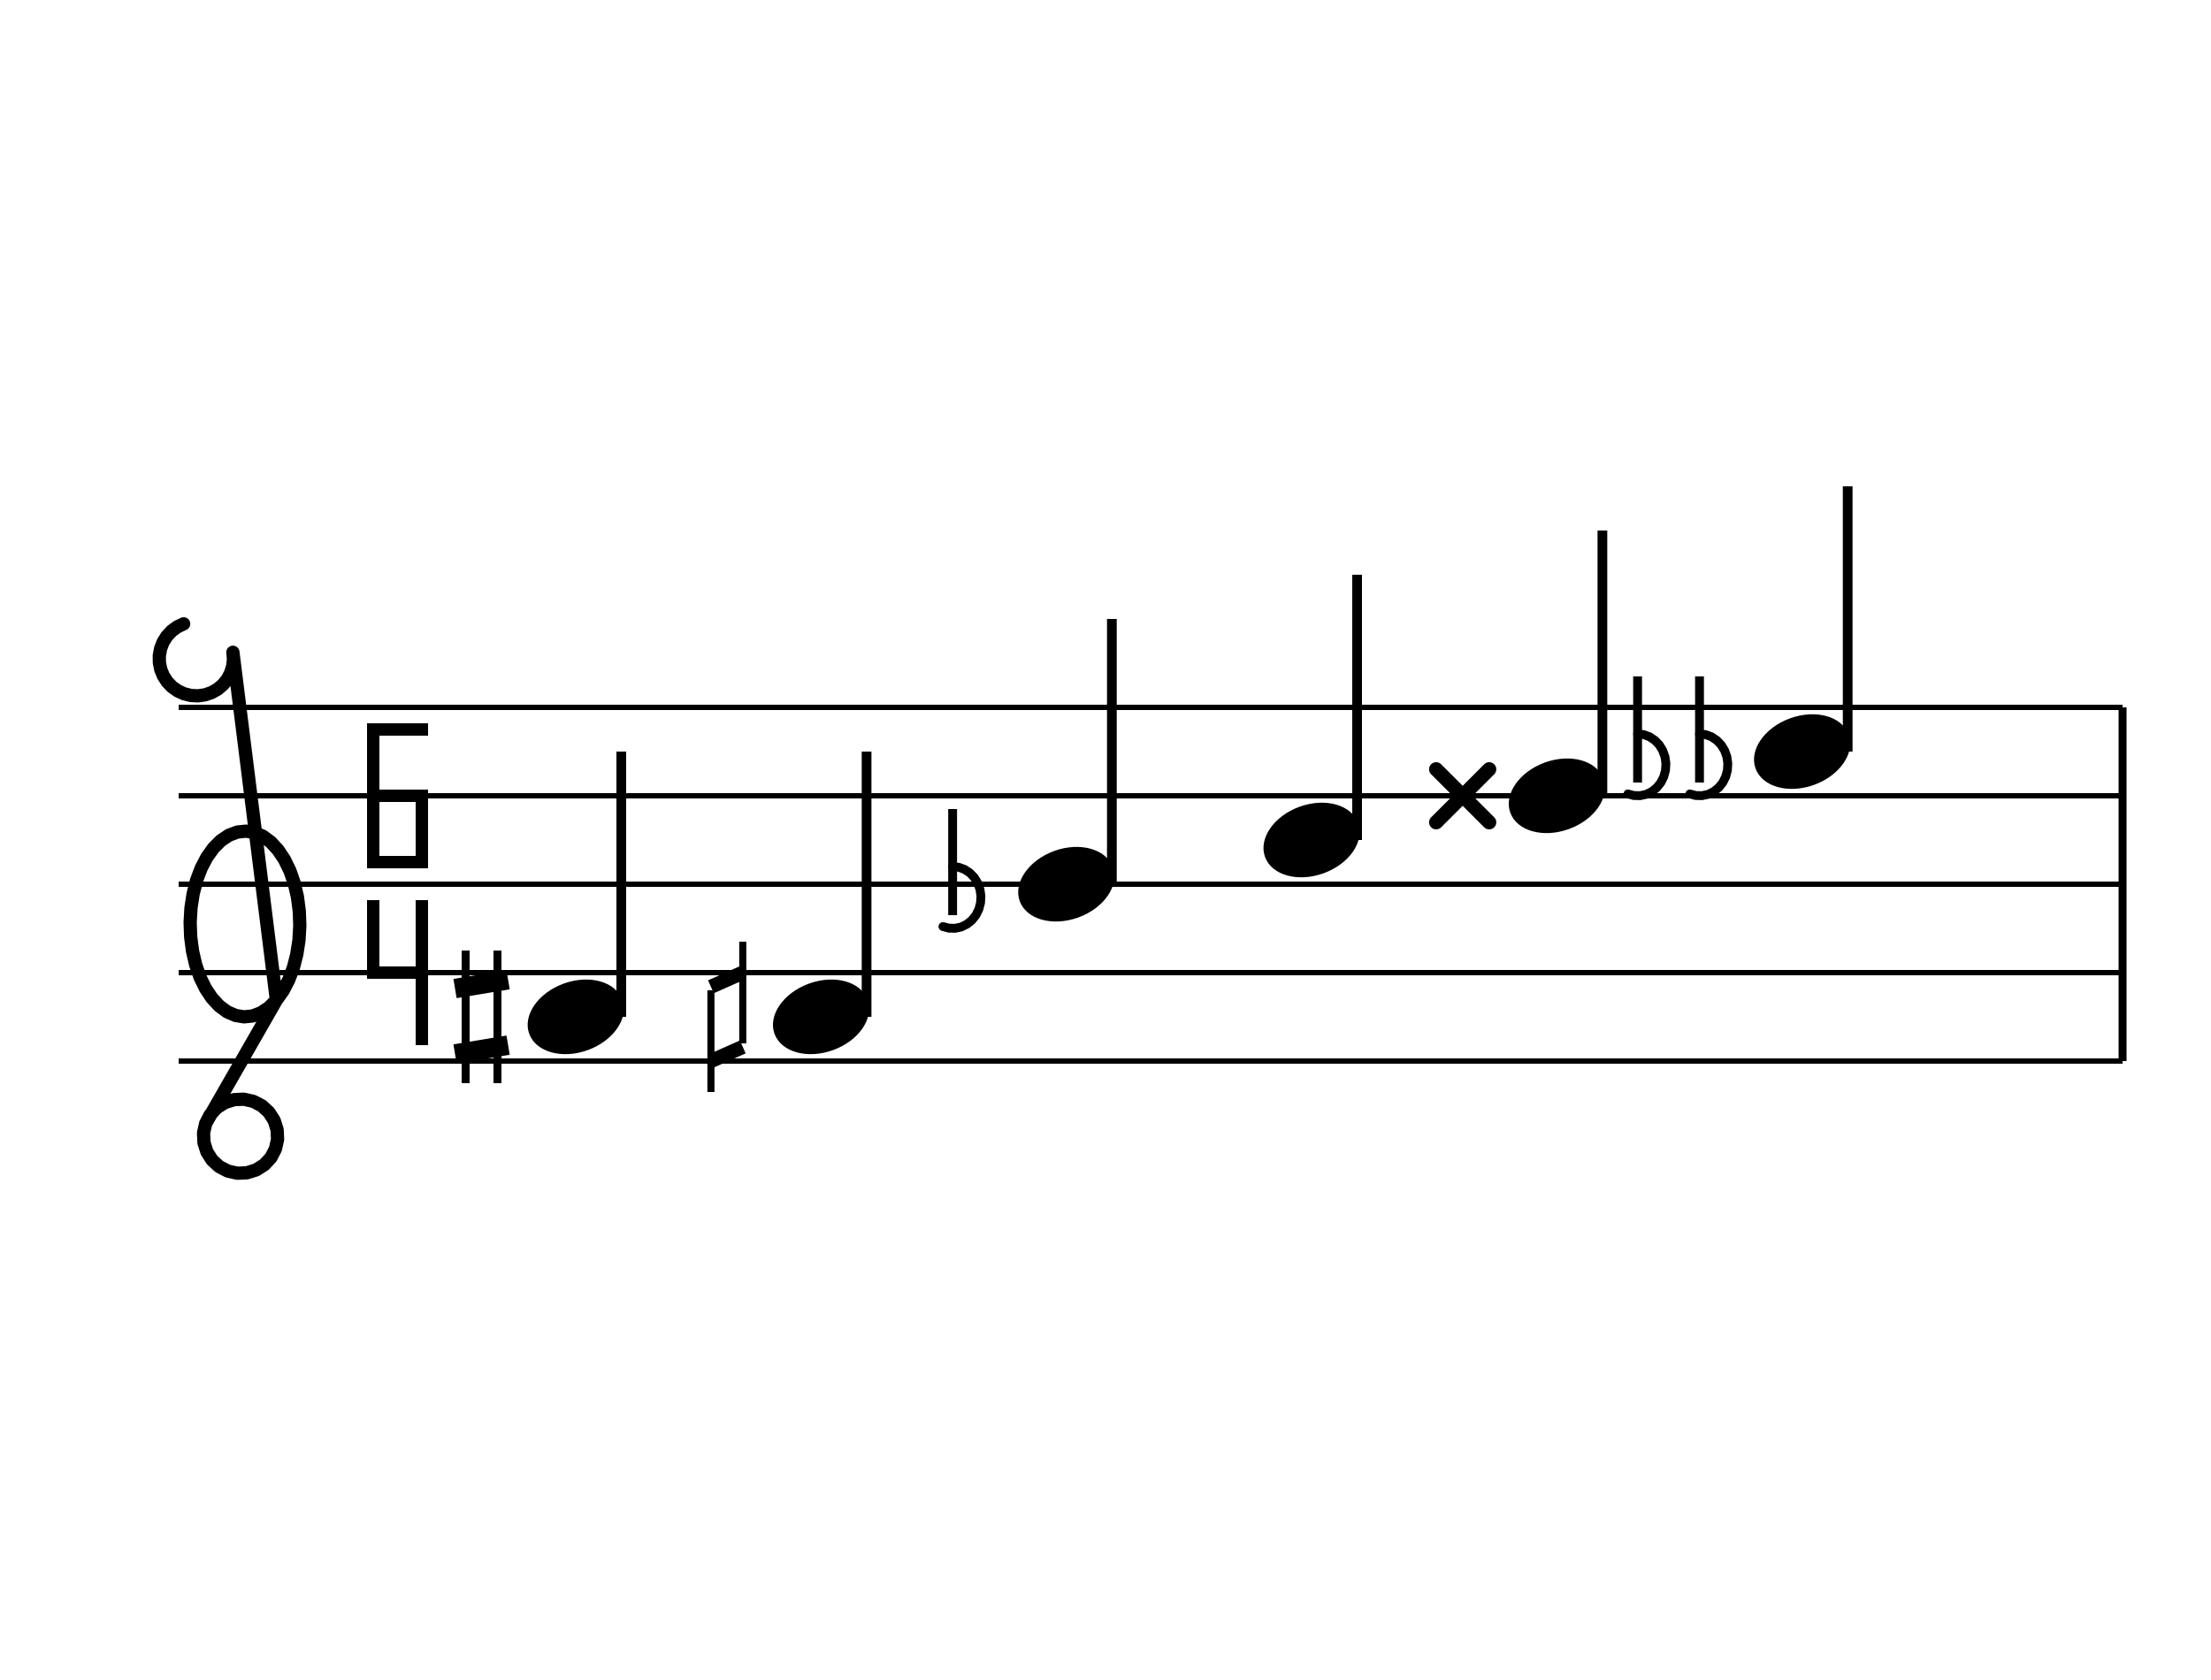
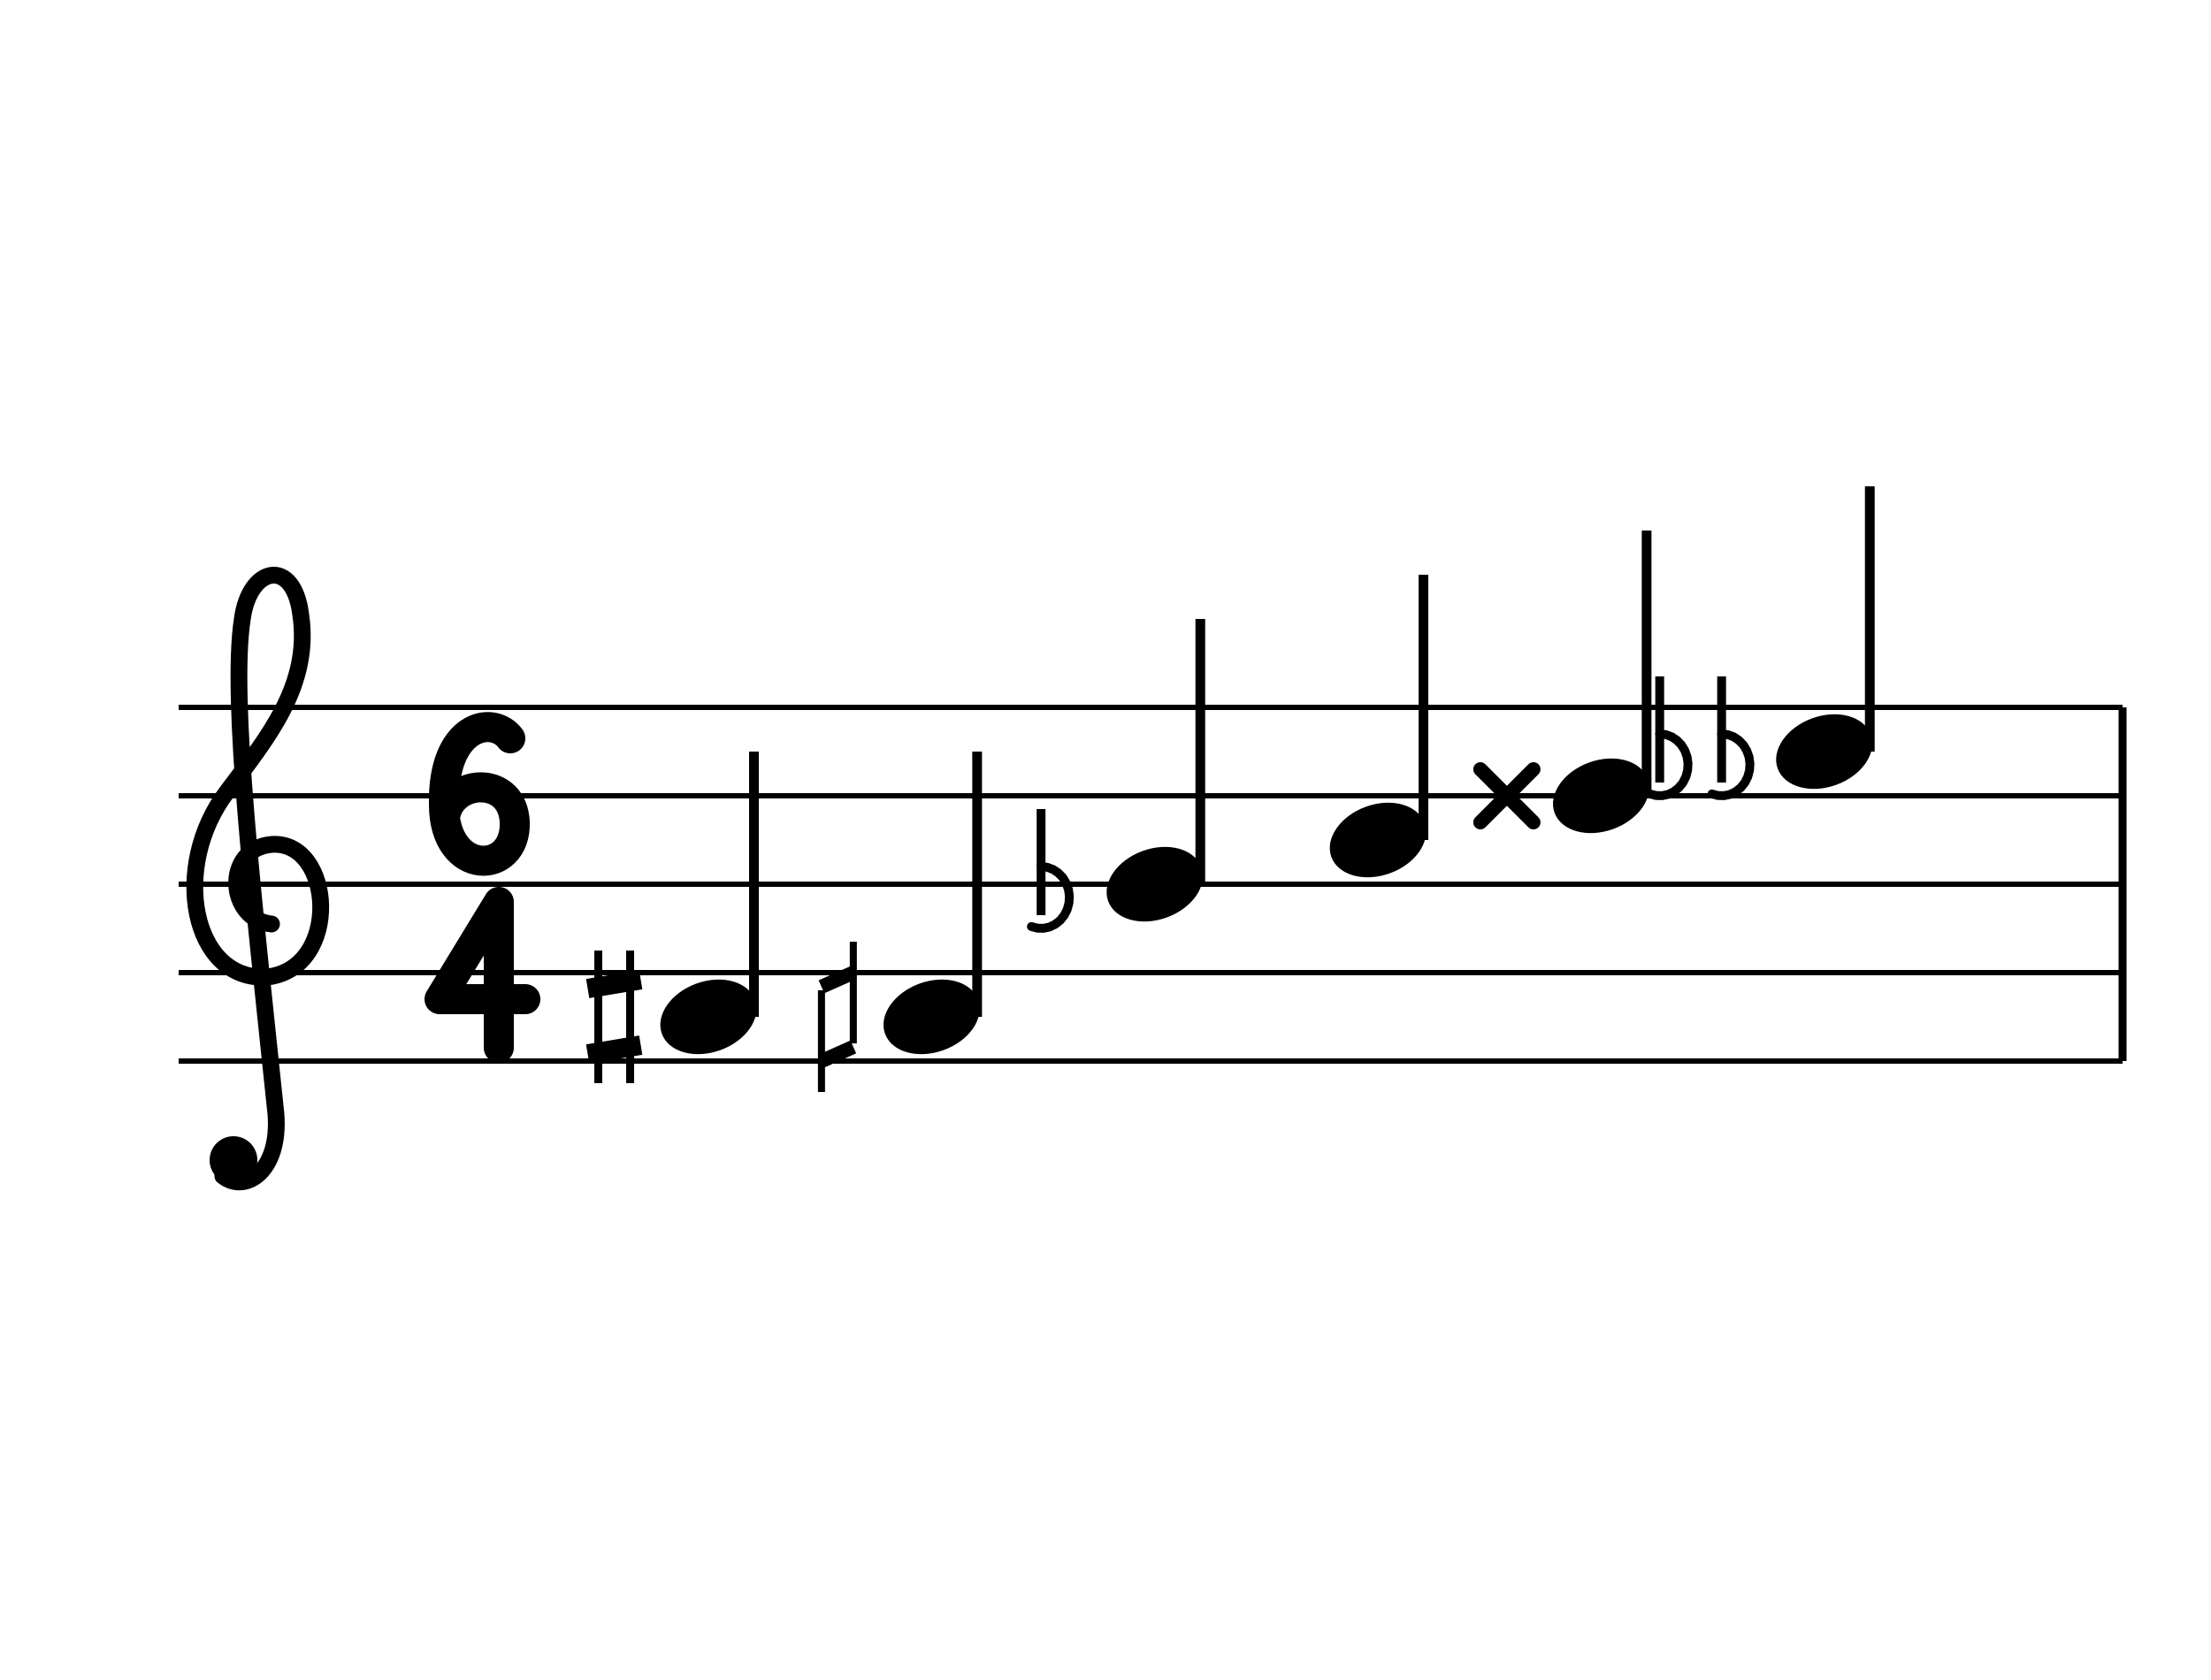
<svg xmlns="http://www.w3.org/2000/svg" width="500.00" height="380.00" viewBox="0 0 500.00 380.00" role="img">
  <g class="acorde-score">
    <g class="acorde-staff">
      <line class="acorde-staff-line" x1="40.40" y1="240.00" x2="480.00" y2="240.00" stroke="black" stroke-width="1.20" />
      <line class="acorde-staff-line" x1="40.40" y1="220.00" x2="480.00" y2="220.00" stroke="black" stroke-width="1.20" />
      <line class="acorde-staff-line" x1="40.40" y1="200.00" x2="480.00" y2="200.00" stroke="black" stroke-width="1.20" />
      <line class="acorde-staff-line" x1="40.40" y1="180.00" x2="480.00" y2="180.00" stroke="black" stroke-width="1.20" />
      <line class="acorde-staff-line" x1="40.40" y1="160.00" x2="480.00" y2="160.00" stroke="black" stroke-width="1.20" />
    </g>
-     <path class="acorde-clef acorde-clef-treble" d="M 46.51,254.13 L 47.52,252.18 L 49.00,250.57 L 50.85,249.39 L 52.94,248.73 L 55.13,248.63 L 57.27,249.11 L 59.22,250.12 L 60.83,251.60 L 62.01,253.45 L 62.67,255.54 L 62.77,257.73 L 62.29,259.87 L 61.28,261.82 L 59.80,263.43 L 57.95,264.61 L 55.86,265.27 L 53.67,265.37 L 51.53,264.89 L 49.58,263.88 L 47.97,262.40 L 46.79,260.55 L 46.13,258.46 L 46.03,256.27 L 46.51,254.13 L 62.51,226.20 L 64.01,224.11 L 65.30,221.64 L 66.35,218.86 L 67.12,215.84 L 67.61,212.65 L 67.80,209.37 L 67.68,206.08 L 67.26,202.86 L 66.55,199.79 L 65.56,196.95 L 64.32,194.41 L 62.86,192.23 L 61.22,190.46 L 59.44,189.14 L 57.55,188.32 L 55.62,188.00 L 53.67,188.20 L 51.77,188.92 L 49.96,190.13 L 48.29,191.80 L 46.79,193.89 L 45.50,196.36 L 44.45,199.14 L 43.68,202.16 L 43.19,205.35 L 43.00,208.63 L 43.12,211.92 L 43.54,215.14 L 44.25,218.21 L 45.24,221.05 L 46.48,223.59 L 47.94,225.77 L 49.58,227.54 L 51.36,228.86 L 53.25,229.68 L 55.18,230.00 L 57.13,229.80 L 59.03,229.08 L 60.84,227.87 L 62.51,226.20 L 52.67,147.54 L 52.80,149.12 L 52.63,150.70 L 52.16,152.21 L 51.42,153.62 L 50.43,154.85 L 49.22,155.88 L 47.84,156.66 L 46.34,157.17 L 44.77,157.39 L 43.18,157.31 L 41.64,156.93 L 40.20,156.27 L 38.91,155.36 L 37.81,154.21 L 36.95,152.88 L 36.35,151.41 L 36.04,149.85 L 36.03,148.27 L 36.32,146.71 L 36.89,145.23 L 37.74,143.89 L 38.82,142.72 L 40.09,141.79 L 41.53,141.11" fill="none" stroke="black" stroke-width="3.00" stroke-linecap="round" stroke-linejoin="round" />
+     <g class="acorde-clef acorde-clef-treble">
+       <path class="acorde-clef acorde-clef-treble" d="M 61.40,209.00 C 51.40,208.00 50.40,192.00 61.40,191.00 75.40,190.00 77.40,219.00 60.40,221.00 43.40,222.00 38.40,196.00 51.40,179.00 60.40,167.00 70.40,155.00 68.00,139.00 66.40,126.00 56.40,128.00 54.80,140.00 52.00,158.00 57.40,204.00 62.40,252.00 63.40,265.00 55.40,270.00 50.40,266.00" fill="none" stroke="black" stroke-width="3.80" stroke-linecap="round" stroke-linejoin="round" />
+       <circle cx="52.80" cy="262.40" r="5.40" fill="black" />
+     </g>
    <g class="acorde-time-sig">
-       <line x1="84.40" y1="165.00" x2="95.40" y2="165.00" stroke="black" stroke-width="2.80" stroke-linecap="square" />
-       <line x1="95.40" y1="180.00" x2="95.40" y2="195.00" stroke="black" stroke-width="2.80" stroke-linecap="square" />
-       <line x1="84.40" y1="195.00" x2="95.40" y2="195.00" stroke="black" stroke-width="2.80" stroke-linecap="square" />
-       <line x1="84.40" y1="180.00" x2="84.40" y2="195.00" stroke="black" stroke-width="2.80" stroke-linecap="square" />
-       <line x1="84.40" y1="165.00" x2="84.40" y2="180.00" stroke="black" stroke-width="2.80" stroke-linecap="square" />
-       <line x1="84.40" y1="180.00" x2="95.40" y2="180.00" stroke="black" stroke-width="2.80" stroke-linecap="square" />
-       <line x1="95.40" y1="205.00" x2="95.40" y2="220.00" stroke="black" stroke-width="2.80" stroke-linecap="square" />
-       <line x1="95.40" y1="220.00" x2="95.40" y2="235.00" stroke="black" stroke-width="2.80" stroke-linecap="square" />
-       <line x1="84.40" y1="205.00" x2="84.40" y2="220.00" stroke="black" stroke-width="2.80" stroke-linecap="square" />
-       <line x1="84.40" y1="220.00" x2="95.40" y2="220.00" stroke="black" stroke-width="2.80" stroke-linecap="square" />
+       <path class="acorde-digit" d="M 115.40,167.00 C 111.40,161.60 100.00,164.00 100.40,182.00 100.40,198.40 116.80,198.00 116.40,186.00 116.00,175.60 102.80,176.00 100.80,184.00" fill="none" stroke="black" stroke-width="6.80" stroke-linecap="round" stroke-linejoin="round" />
+       <path class="acorde-digit" d="M 112.80,237.00 L 112.80,204.00 99.40,226.00 118.80,226.00" fill="none" stroke="black" stroke-width="6.80" stroke-linecap="round" stroke-linejoin="round" />
    </g>
    <g class="acorde-measure">
      <g class="acorde-note">
        <g class="acorde-accidental acorde-sharp">
-           <line x1="105.30" y1="215.00" x2="105.30" y2="245.00" stroke="black" stroke-width="1.80" />
-           <line x1="112.50" y1="215.00" x2="112.50" y2="245.00" stroke="black" stroke-width="1.80" />
-           <line x1="102.90" y1="223.60" x2="114.90" y2="221.60" stroke="black" stroke-width="4.40" />
-           <line x1="102.90" y1="238.40" x2="114.90" y2="236.40" stroke="black" stroke-width="4.40" />
+           <line x1="135.30" y1="215.00" x2="135.30" y2="245.00" stroke="black" stroke-width="1.80" />
+           <line x1="142.50" y1="215.00" x2="142.50" y2="245.00" stroke="black" stroke-width="1.80" />
+           <line x1="132.90" y1="223.60" x2="144.90" y2="221.60" stroke="black" stroke-width="4.40" />
+           <line x1="132.90" y1="238.40" x2="144.90" y2="236.40" stroke="black" stroke-width="4.40" />
        </g>
-         <ellipse class="acorde-notehead" cx="130.20" cy="230.00" rx="11.20" ry="8.00" transform="rotate(-20 130.20 230.00)" fill="black" />
-         <line class="acorde-stem" x1="140.50" y1="230.00" x2="140.50" y2="170.00" stroke="black" stroke-width="2.20" />
+         <ellipse class="acorde-notehead" cx="160.20" cy="230.00" rx="11.20" ry="8.00" transform="rotate(-20 160.20 230.00)" fill="black" />
+         <line class="acorde-stem" x1="170.50" y1="230.00" x2="170.50" y2="170.00" stroke="black" stroke-width="2.20" />
      </g>
      <g class="acorde-note">
        <g class="acorde-accidental acorde-natural">
-           <line x1="160.77" y1="224.00" x2="160.77" y2="247.00" stroke="black" stroke-width="1.60" />
-           <line x1="167.97" y1="213.00" x2="167.97" y2="236.00" stroke="black" stroke-width="1.60" />
-           <line x1="160.77" y1="223.20" x2="167.97" y2="220.00" stroke="black" stroke-width="3.20" />
-           <line x1="160.77" y1="240.00" x2="167.97" y2="236.80" stroke="black" stroke-width="3.20" />
+           <line x1="185.77" y1="224.00" x2="185.77" y2="247.00" stroke="black" stroke-width="1.60" />
+           <line x1="192.97" y1="213.00" x2="192.97" y2="236.00" stroke="black" stroke-width="1.60" />
+           <line x1="185.77" y1="223.20" x2="192.97" y2="220.00" stroke="black" stroke-width="3.20" />
+           <line x1="185.77" y1="240.00" x2="192.97" y2="236.80" stroke="black" stroke-width="3.20" />
        </g>
-         <ellipse class="acorde-notehead" cx="185.67" cy="230.00" rx="11.20" ry="8.00" transform="rotate(-20 185.67 230.00)" fill="black" />
-         <line class="acorde-stem" x1="195.97" y1="230.00" x2="195.97" y2="170.00" stroke="black" stroke-width="2.20" />
+         <ellipse class="acorde-notehead" cx="210.67" cy="230.00" rx="11.20" ry="8.00" transform="rotate(-20 210.67 230.00)" fill="black" />
+         <line class="acorde-stem" x1="220.97" y1="230.00" x2="220.97" y2="170.00" stroke="black" stroke-width="2.20" />
      </g>
      <g class="acorde-note">
        <g class="acorde-accidental acorde-flat">
-           <line x1="215.43" y1="183.00" x2="215.43" y2="207.00" stroke="black" stroke-width="2.00" />
-           <path d="M 215.43,196.00 L 216.82,196.17 L 218.14,196.66 L 219.33,197.45 L 220.34,198.50 L 221.11,199.77 L 221.62,201.19 L 221.83,202.69 L 221.74,204.22 L 221.35,205.68 L 220.68,207.02 L 219.76,208.16 L 218.63,209.06 L 217.36,209.68 L 215.99,209.97 L 214.60,209.94 L 213.24,209.58" fill="none" stroke="black" stroke-width="2.00" stroke-linecap="round" />
+           <line x1="235.43" y1="183.00" x2="235.43" y2="207.00" stroke="black" stroke-width="2.00" />
+           <path d="M 235.43,196.00 L 236.82,196.17 L 238.14,196.66 L 239.33,197.45 L 240.34,198.50 L 241.11,199.77 L 241.62,201.19 L 241.83,202.69 L 241.74,204.22 L 241.35,205.68 L 240.68,207.02 L 239.76,208.16 L 238.63,209.06 L 237.36,209.68 L 235.99,209.97 L 234.60,209.94 L 233.24,209.58" fill="none" stroke="black" stroke-width="2.00" stroke-linecap="round" />
        </g>
-         <ellipse class="acorde-notehead" cx="241.13" cy="200.00" rx="11.20" ry="8.00" transform="rotate(-20 241.13 200.00)" fill="black" />
-         <line class="acorde-stem" x1="251.44" y1="200.00" x2="251.44" y2="140.00" stroke="black" stroke-width="2.20" />
+         <ellipse class="acorde-notehead" cx="261.13" cy="200.00" rx="11.20" ry="8.00" transform="rotate(-20 261.13 200.00)" fill="black" />
+         <line class="acorde-stem" x1="271.44" y1="200.00" x2="271.44" y2="140.00" stroke="black" stroke-width="2.20" />
      </g>
      <g class="acorde-note">
-         <ellipse class="acorde-notehead" cx="296.60" cy="190.00" rx="11.20" ry="8.00" transform="rotate(-20 296.60 190.00)" fill="black" />
-         <line class="acorde-stem" x1="306.90" y1="190.00" x2="306.90" y2="130.00" stroke="black" stroke-width="2.20" />
+         <ellipse class="acorde-notehead" cx="311.60" cy="190.00" rx="11.20" ry="8.00" transform="rotate(-20 311.60 190.00)" fill="black" />
+         <line class="acorde-stem" x1="321.90" y1="190.00" x2="321.90" y2="130.00" stroke="black" stroke-width="2.20" />
      </g>
      <g class="acorde-note">
        <g class="acorde-accidental acorde-double-sharp">
-           <line x1="324.77" y1="174.00" x2="336.77" y2="186.00" stroke="black" stroke-width="3.20" stroke-linecap="round" />
-           <line x1="336.77" y1="174.00" x2="324.77" y2="186.00" stroke="black" stroke-width="3.20" stroke-linecap="round" />
+           <line x1="334.77" y1="174.00" x2="346.77" y2="186.00" stroke="black" stroke-width="3.20" stroke-linecap="round" />
+           <line x1="346.77" y1="174.00" x2="334.77" y2="186.00" stroke="black" stroke-width="3.20" stroke-linecap="round" />
        </g>
-         <ellipse class="acorde-notehead" cx="352.07" cy="180.00" rx="11.20" ry="8.00" transform="rotate(-20 352.07 180.00)" fill="black" />
-         <line class="acorde-stem" x1="362.37" y1="180.00" x2="362.37" y2="120.00" stroke="black" stroke-width="2.20" />
+         <ellipse class="acorde-notehead" cx="362.07" cy="180.00" rx="11.20" ry="8.00" transform="rotate(-20 362.07 180.00)" fill="black" />
+         <line class="acorde-stem" x1="372.37" y1="180.00" x2="372.37" y2="120.00" stroke="black" stroke-width="2.20" />
      </g>
      <g class="acorde-note">
        <g class="acorde-accidental acorde-double-flat">
          <g class="acorde-accidental acorde-flat">
-             <line x1="370.33" y1="153.00" x2="370.33" y2="177.00" stroke="black" stroke-width="2.00" />
-             <path d="M 370.33,166.00 L 371.72,166.17 L 373.04,166.66 L 374.23,167.45 L 375.24,168.50 L 376.01,169.77 L 376.52,171.19 L 376.73,172.69 L 376.64,174.22 L 376.25,175.68 L 375.58,177.02 L 374.66,178.16 L 373.53,179.06 L 372.26,179.68 L 370.89,179.97 L 369.50,179.94 L 368.14,179.58" fill="none" stroke="black" stroke-width="2.00" stroke-linecap="round" />
+             <line x1="375.33" y1="153.00" x2="375.33" y2="177.00" stroke="black" stroke-width="2.00" />
+             <path d="M 375.33,166.00 L 376.72,166.17 L 378.04,166.66 L 379.23,167.45 L 380.24,168.50 L 381.01,169.77 L 381.52,171.19 L 381.73,172.69 L 381.64,174.22 L 381.25,175.68 L 380.58,177.02 L 379.66,178.16 L 378.53,179.06 L 377.26,179.68 L 375.89,179.97 L 374.50,179.94 L 373.14,179.58" fill="none" stroke="black" stroke-width="2.00" stroke-linecap="round" />
          </g>
          <g class="acorde-accidental acorde-flat">
-             <line x1="384.33" y1="153.00" x2="384.33" y2="177.00" stroke="black" stroke-width="2.00" />
-             <path d="M 384.33,166.00 L 385.72,166.17 L 387.04,166.66 L 388.23,167.45 L 389.24,168.50 L 390.01,169.77 L 390.52,171.19 L 390.73,172.69 L 390.64,174.22 L 390.25,175.68 L 389.58,177.02 L 388.66,178.16 L 387.53,179.06 L 386.26,179.68 L 384.89,179.97 L 383.50,179.94 L 382.14,179.58" fill="none" stroke="black" stroke-width="2.00" stroke-linecap="round" />
+             <line x1="389.33" y1="153.00" x2="389.33" y2="177.00" stroke="black" stroke-width="2.00" />
+             <path d="M 389.33,166.00 L 390.72,166.17 L 392.04,166.66 L 393.23,167.45 L 394.24,168.50 L 395.01,169.77 L 395.52,171.19 L 395.73,172.69 L 395.64,174.22 L 395.25,175.68 L 394.58,177.02 L 393.66,178.16 L 392.53,179.06 L 391.26,179.68 L 389.89,179.97 L 388.50,179.94 L 387.14,179.58" fill="none" stroke="black" stroke-width="2.00" stroke-linecap="round" />
          </g>
        </g>
-         <ellipse class="acorde-notehead" cx="407.53" cy="170.00" rx="11.20" ry="8.00" transform="rotate(-20 407.53 170.00)" fill="black" />
-         <line class="acorde-stem" x1="417.84" y1="170.00" x2="417.84" y2="110.00" stroke="black" stroke-width="2.20" />
+         <ellipse class="acorde-notehead" cx="412.53" cy="170.00" rx="11.20" ry="8.00" transform="rotate(-20 412.53 170.00)" fill="black" />
+         <line class="acorde-stem" x1="422.84" y1="170.00" x2="422.84" y2="110.00" stroke="black" stroke-width="2.20" />
      </g>
    </g>
    <line class="acorde-barline" x1="480.00" y1="160.00" x2="480.00" y2="240.00" stroke="black" stroke-width="1.80" />
  </g>
</svg>
